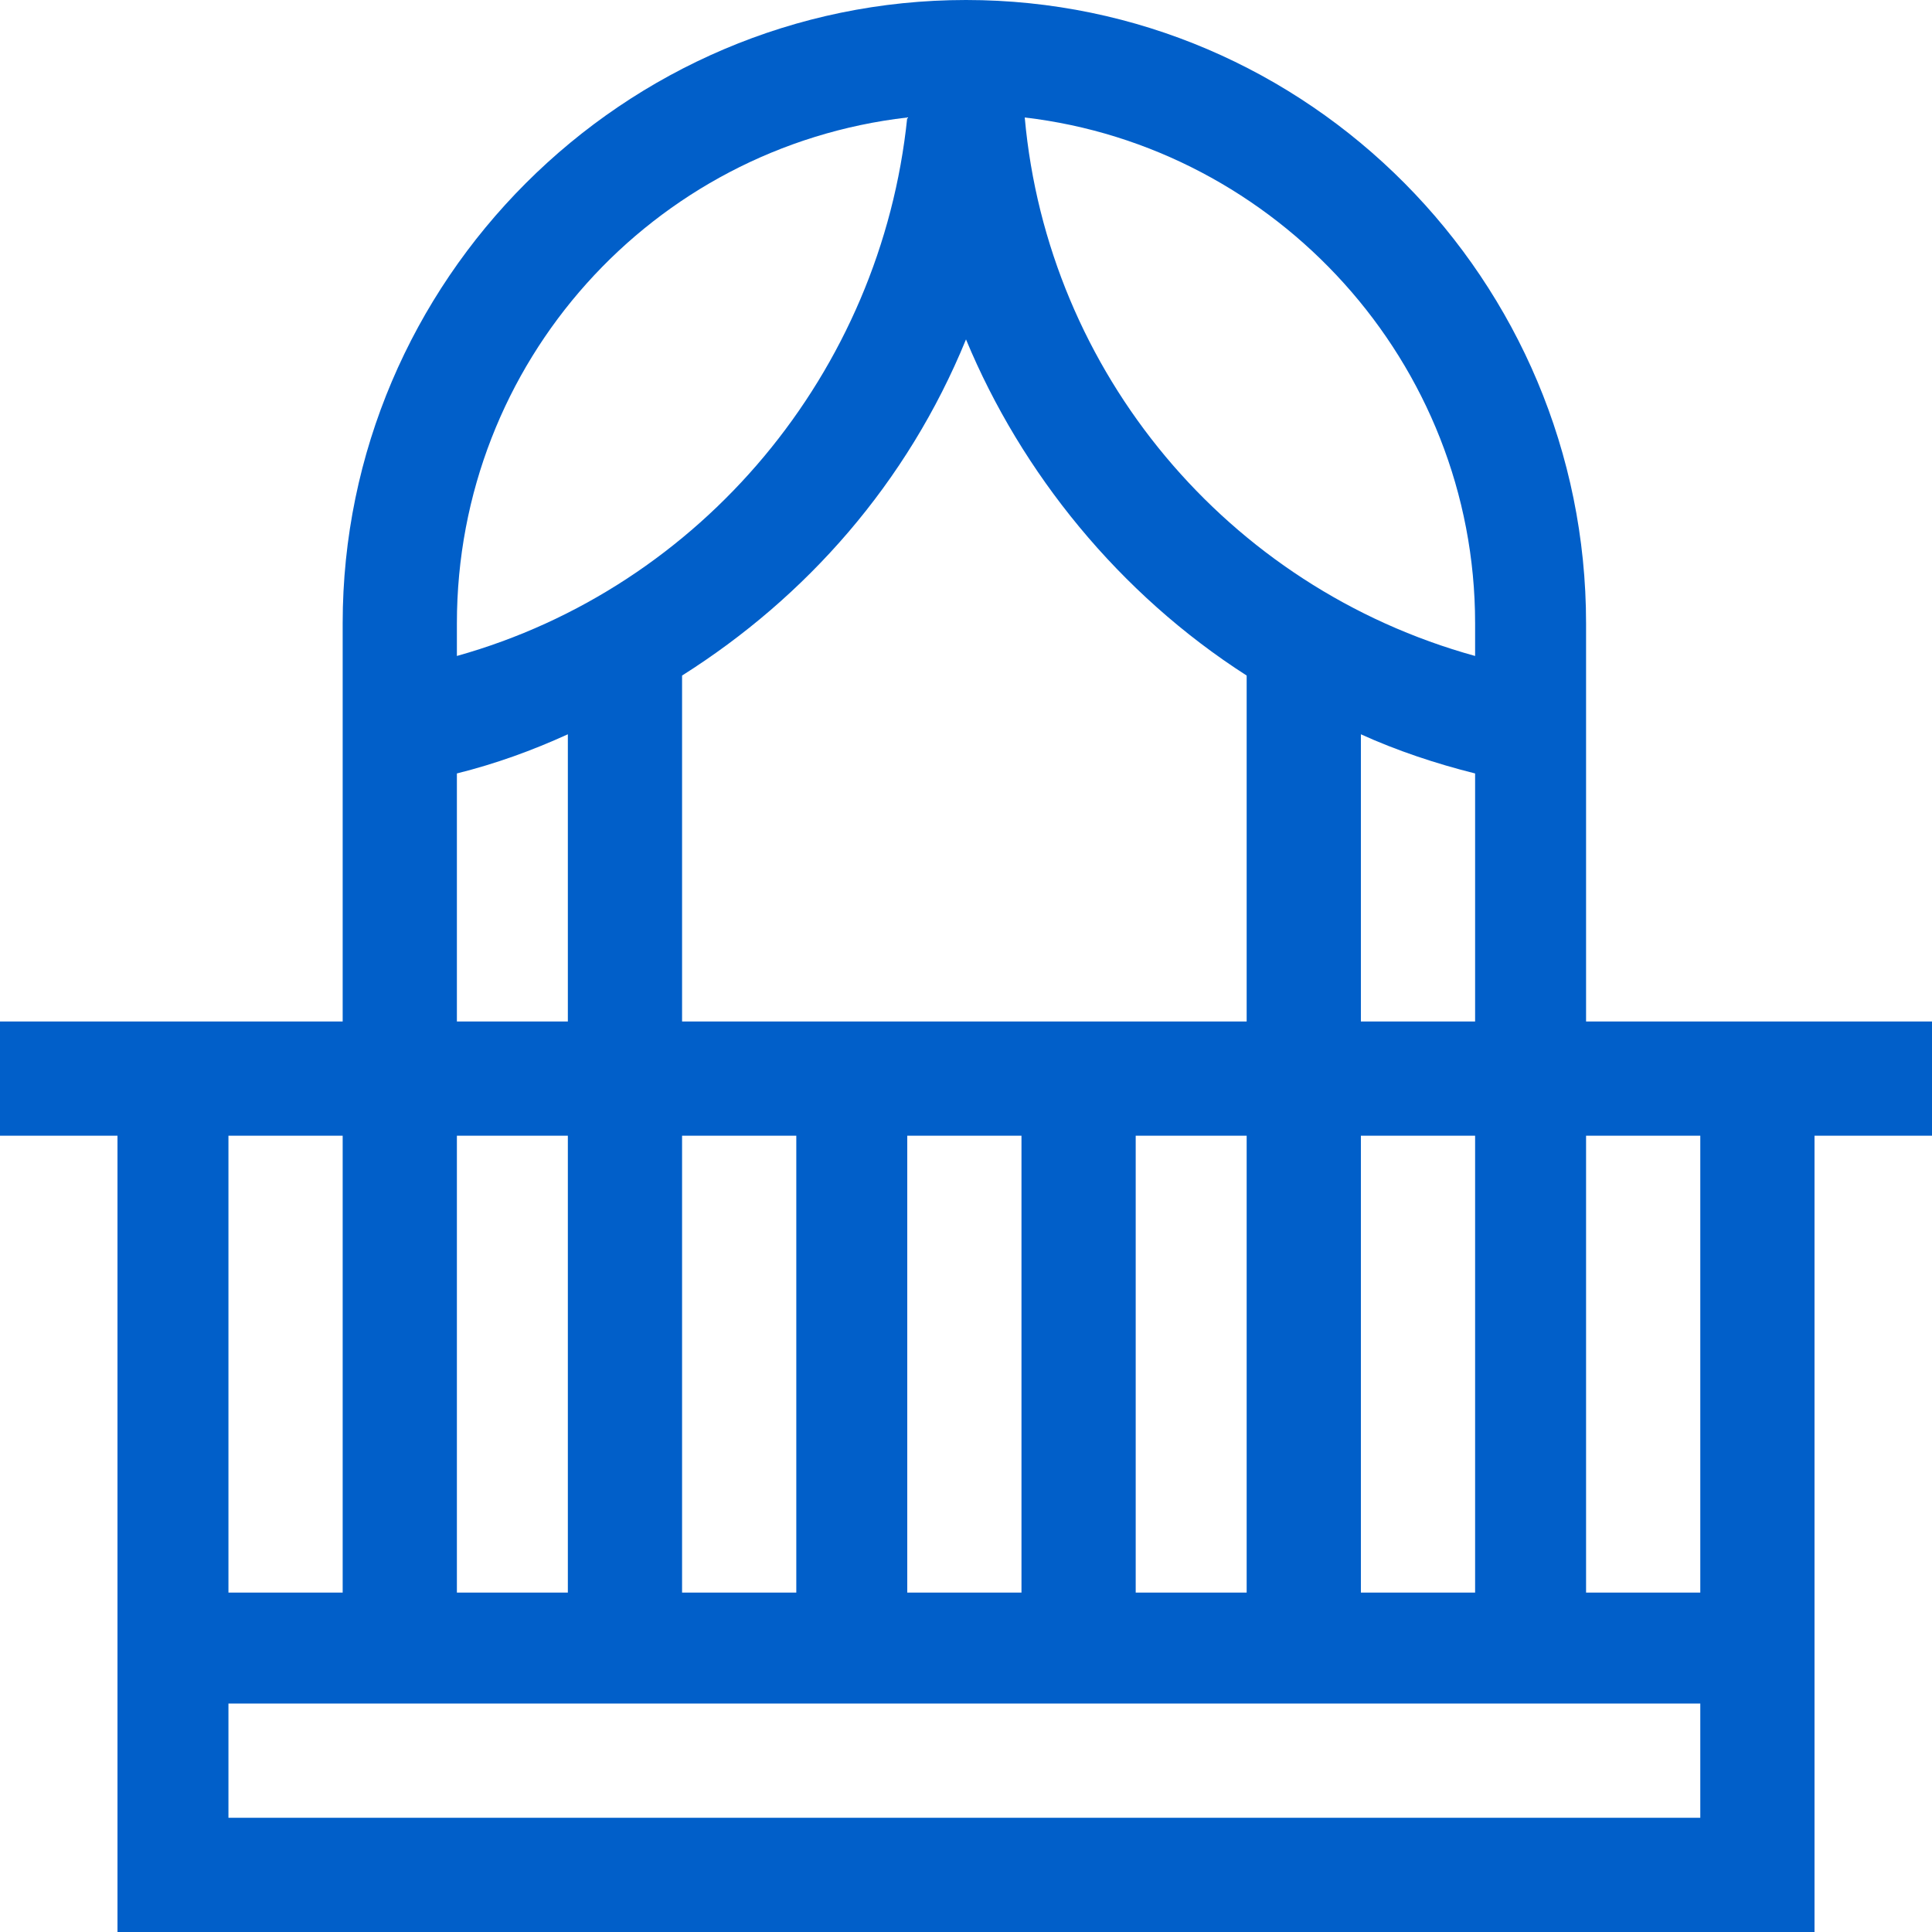
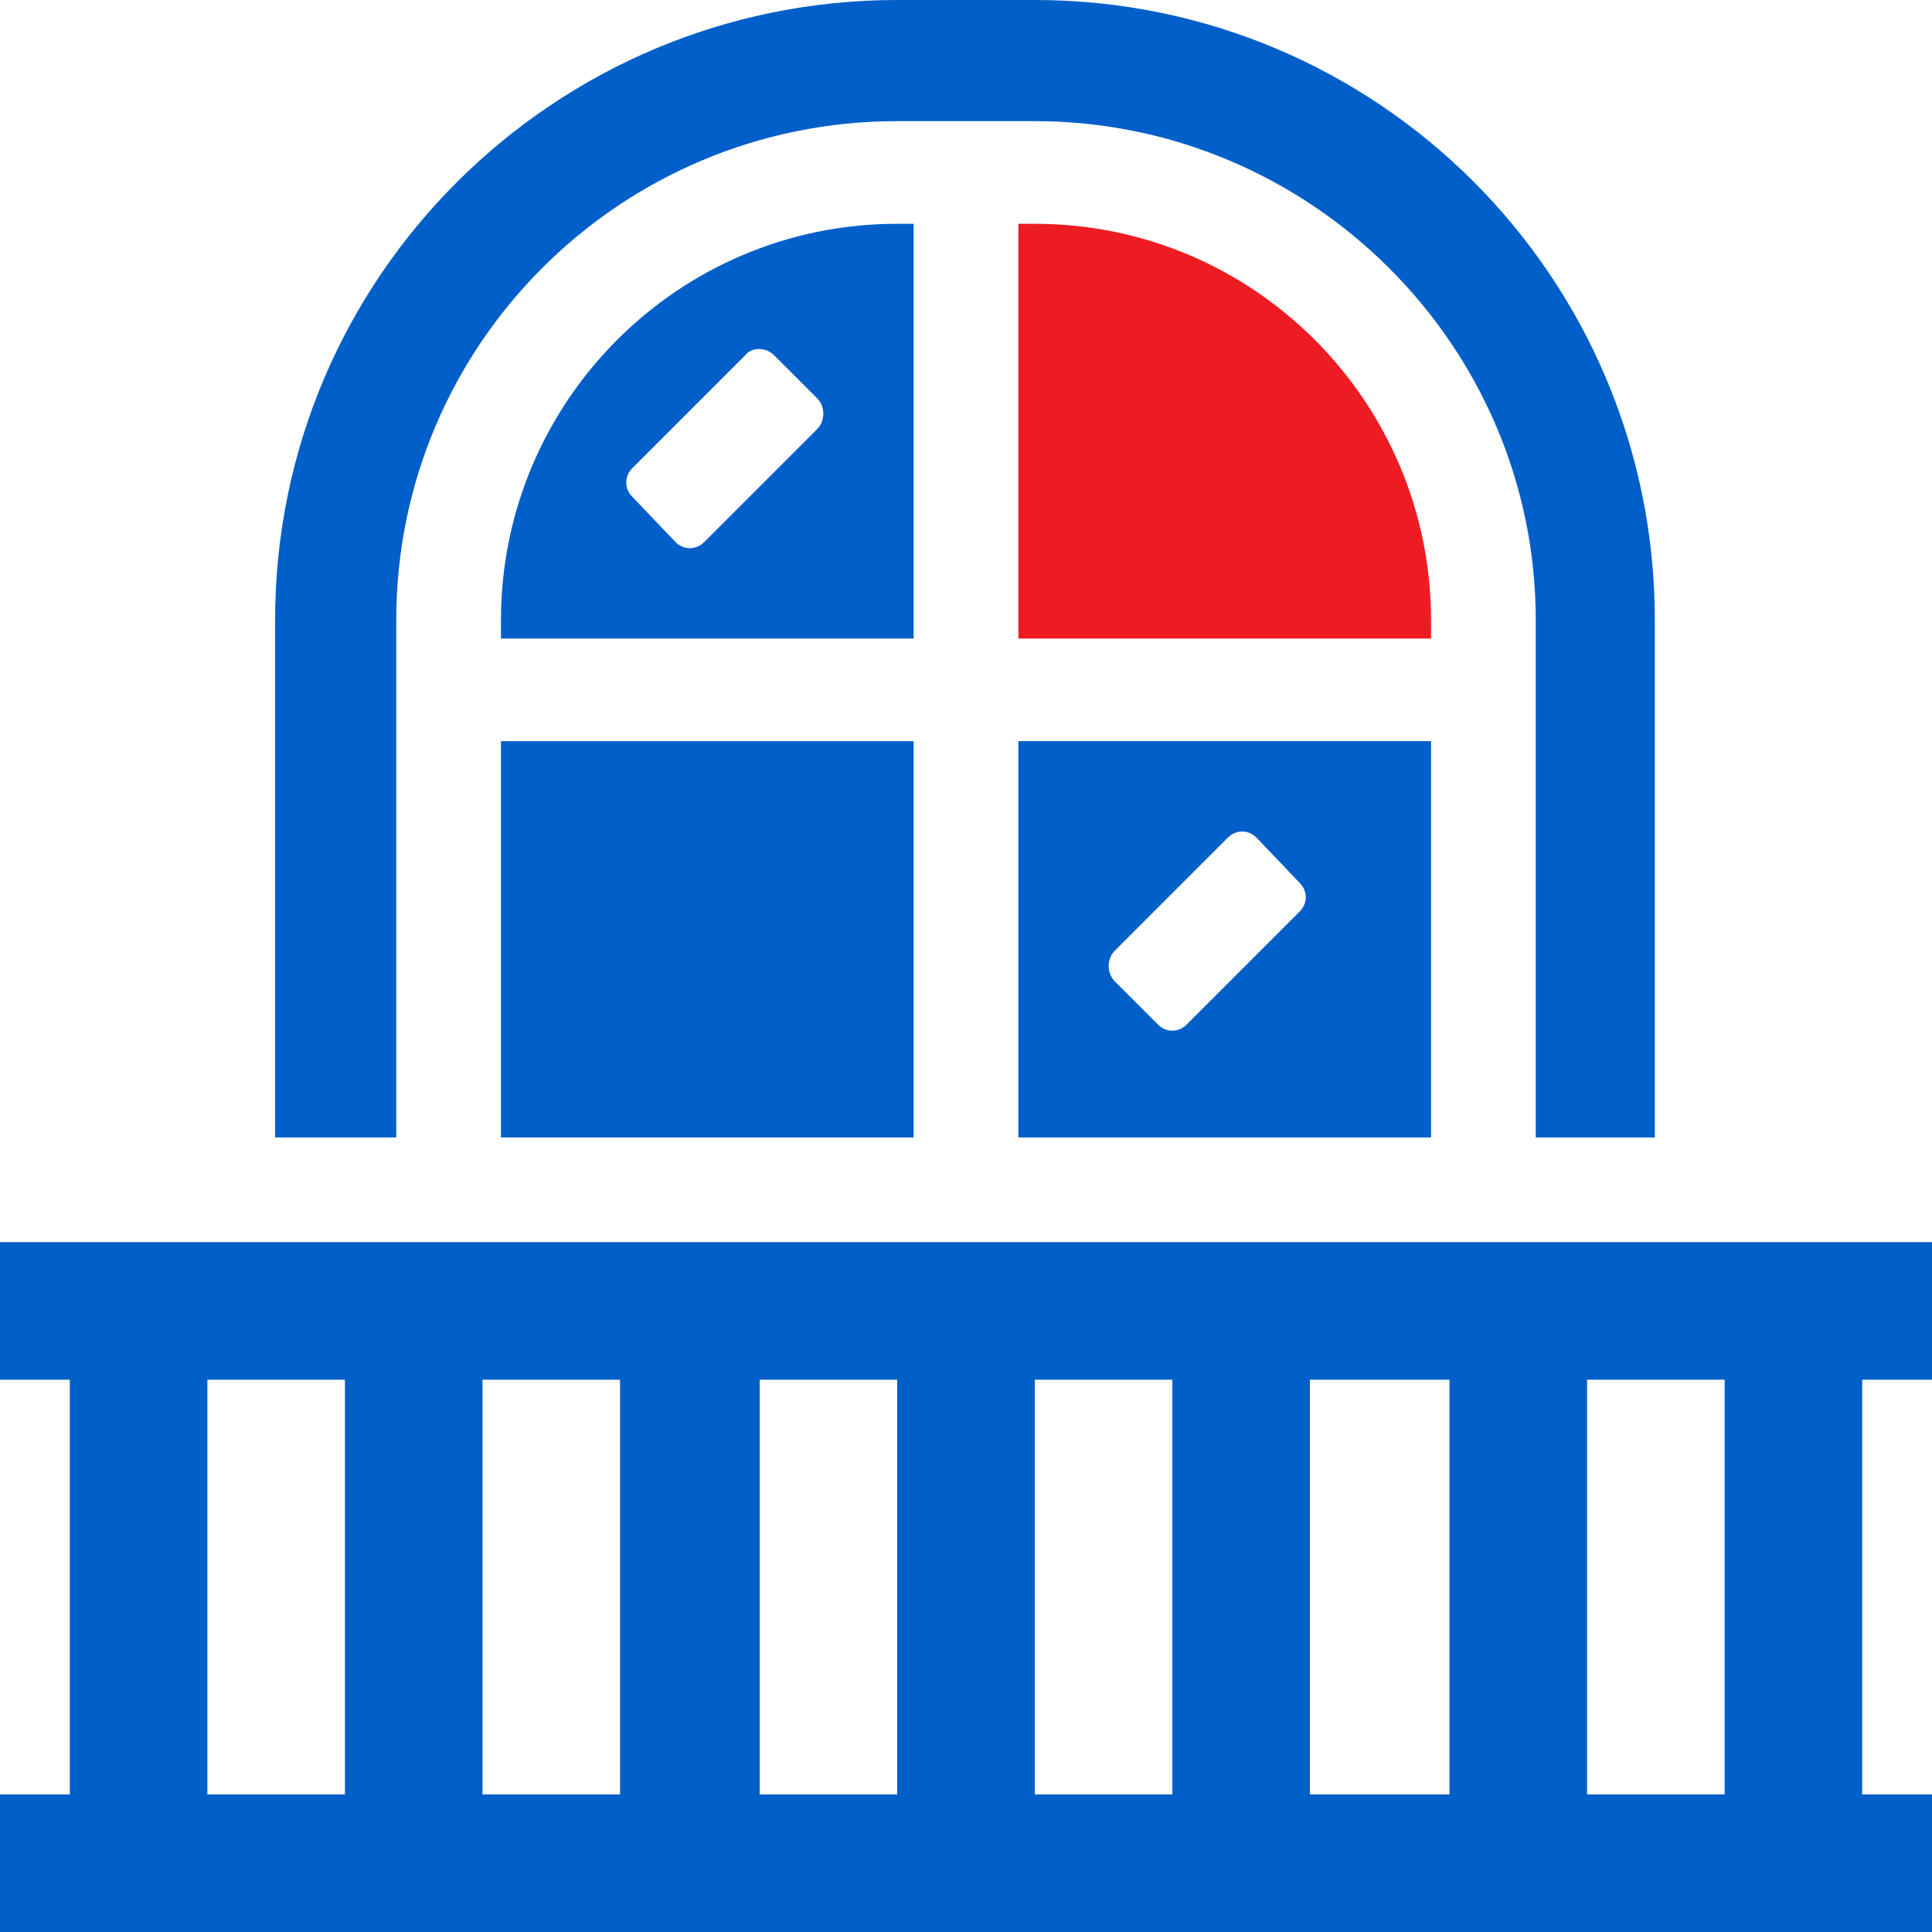
- <svg xmlns="http://www.w3.org/2000/svg" xml:space="preserve" width="65px" height="65px" version="1.1" style="shape-rendering:geometricPrecision; text-rendering:geometricPrecision; image-rendering:optimizeQuality; fill-rule:evenodd; clip-rule:evenodd" viewBox="0 0 5.92 5.92">
+ <svg xmlns="http://www.w3.org/2000/svg" xml:space="preserve" width="65px" height="65px" version="1.1" style="shape-rendering:geometricPrecision; text-rendering:geometricPrecision; image-rendering:optimizeQuality; fill-rule:evenodd; clip-rule:evenodd" viewBox="0 0 9.41 9.41" enable-background="new 0 0 32 32">
  <defs>
    <style type="text/css">
   
    .fil0 {fill:#015FC9;fill-rule:nonzero}
+     .fil1 {fill:#ED1C23;fill-rule:nonzero}
   
  </style>
  </defs>
  <g id="Layer_x0020_1">
-     <path id="balcony.svg" class="fil0" d="M4.86 1.91c0,-1.05 -0.85,-1.91 -1.9,-1.91 -1.05,0 -1.91,0.86 -1.91,1.91l0 1.22 -1.05 0 0 0.35 0.36 0 0 2.44 5.2 0c0,-0.27 0,-2.2 0,-2.44l0.36 0 0 -0.35 -1.06 0 0 -1.22zm-0.69 2.97l0 -1.4 0.35 0 0 1.4 -0.35 0zm-2.43 -1.4l0 1.4 -0.34 0 0 -1.4 0.34 0zm1.22 -2.44c0.17,0.41 0.47,0.78 0.86,1.03l0 1.06 -1.73 0 0 -1.06c0.38,-0.24 0.69,-0.59 0.87,-1.03zm-0.87 2.44l0.35 0 0 1.4 -0.35 0 0 -1.4zm0.69 0l0.35 0 0 1.4 -0.35 0 0 -1.4zm0.7 0l0.34 0 0 1.4 -0.34 0 0 -1.4zm0.69 -0.35l0 -0.88c0.11,0.05 0.23,0.09 0.35,0.12l0 0.76 -0.35 0zm0.35 -1.22l0 0.1c-0.76,-0.21 -1.31,-0.87 -1.38,-1.65 0.77,0.09 1.38,0.75 1.38,1.55zm-1.74 -1.55c-0.08,0.78 -0.63,1.44 -1.38,1.65l0 -0.1c0,-0.8 0.6,-1.46 1.38,-1.55zm-1.38 2.01c0.12,-0.03 0.23,-0.07 0.34,-0.12l0 0.88 -0.34 0 0 -0.76zm-0.7 1.11l0.35 0 0 1.4 -0.35 0 0 -1.4zm4.51 2.09l-4.51 0 0 -0.35 4.51 0 0 0.35zm0 -0.69l-0.35 0 0 -1.4 0.35 0 0 1.4zm0 0z" />
+     <g id="balcony_x0020__x0028_1_x0029_.svg">
+       <path class="fil0" d="M4.96 5.54l2.01 0 0 -1.93 -2.01 0 0 1.93zm0.47 -0.91l0.55 -0.55c0.04,-0.04 0.1,-0.04 0.14,0l0.21 0.22c0.04,0.04 0.04,0.1 0,0.14l-0.55 0.55c-0.04,0.04 -0.1,0.04 -0.14,0l-0.21 -0.21c-0.04,-0.04 -0.04,-0.11 0,-0.15z" />
+       <path class="fil1" d="M6.97 3.11l-2.01 0 0 -2.02 0.08 0c1.07,0 1.93,0.87 1.93,1.93l0 0.09z" />
+       <path class="fil0" d="M4.45 1.09l-0.08 0c-1.07,0 -1.93,0.87 -1.93,1.93l0 0.09 2.01 0 0 -2.02zm-0.47 1l-0.55 0.55c-0.04,0.04 -0.1,0.04 -0.14,0l-0.21 -0.22c-0.04,-0.04 -0.04,-0.1 0,-0.14l0.55 -0.55c0.03,-0.04 0.1,-0.04 0.14,0l0.21 0.21c0.04,0.04 0.04,0.11 0,0.15z" />
+       <polygon class="fil0" points="2.44,3.61 4.45,3.61 4.45,5.54 2.44,5.54 " />
+       <path class="fil0" d="M1.93 5.54l-0.59 0 0 -2.52c0,-1.67 1.36,-3.02 3.03,-3.02l0.67 0c1.67,0 3.02,1.35 3.02,3.02l0 2.52 -0.58 0 0 -2.52c0,-1.34 -1.1,-2.43 -2.44,-2.43l-0.67 0c-1.35,0 -2.44,1.09 -2.44,2.43l0 2.52z" />
+       <path class="fil0" d="M9.41 6.72l0 -0.67 -9.41 0 0 0.67 0.34 0 0 2.02 -0.34 0 0 0.67 9.41 0 0 -0.67 -0.34 0 0 -2.02 0.34 0zm-7.73 2.02l-0.67 0 0 -2.02 0.67 0 0 2.02zm1.34 0l-0.67 0 0 -2.02 0.67 0 0 2.02zm1.35 0l-0.67 0 0 -2.02 0.67 0 0 2.02zm1.34 0l-0.67 0 0 -2.02 0.67 0 0 2.02zm1.35 0l-0.68 0 0 -2.02 0.68 0 0 2.02zm1.34 0l-0.67 0 0 -2.02 0.67 0 0 2.02z" />
+     </g>
  </g>
</svg>
